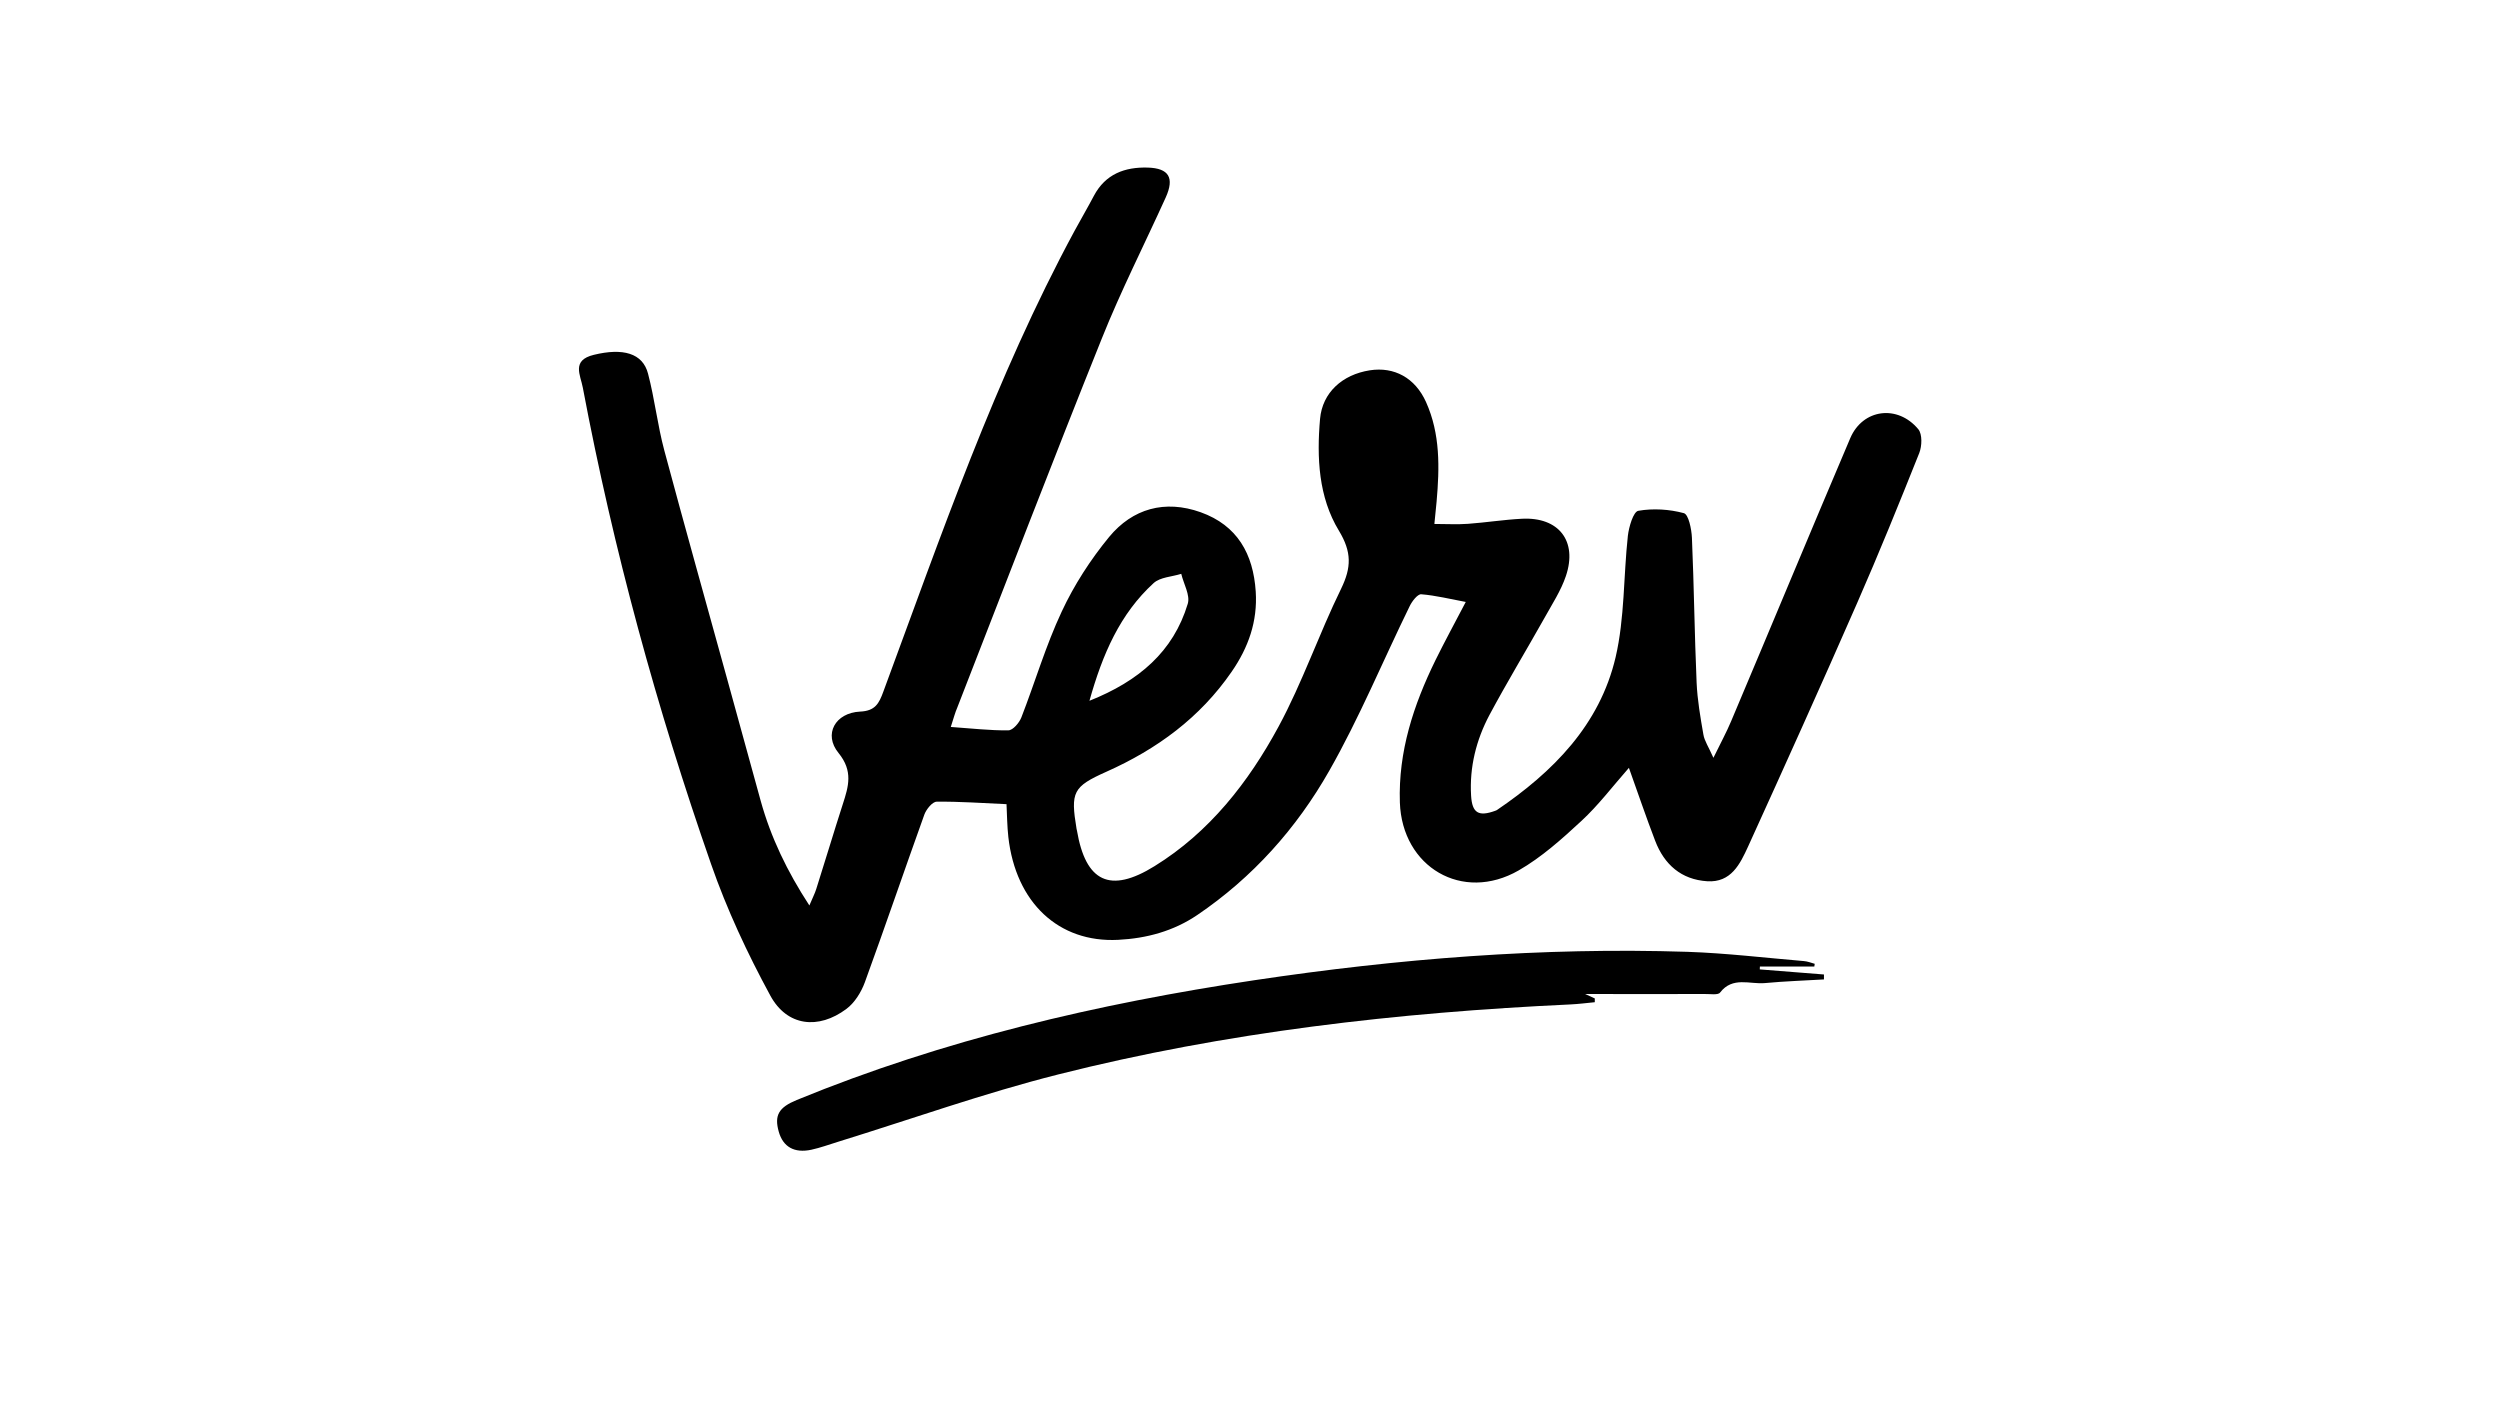
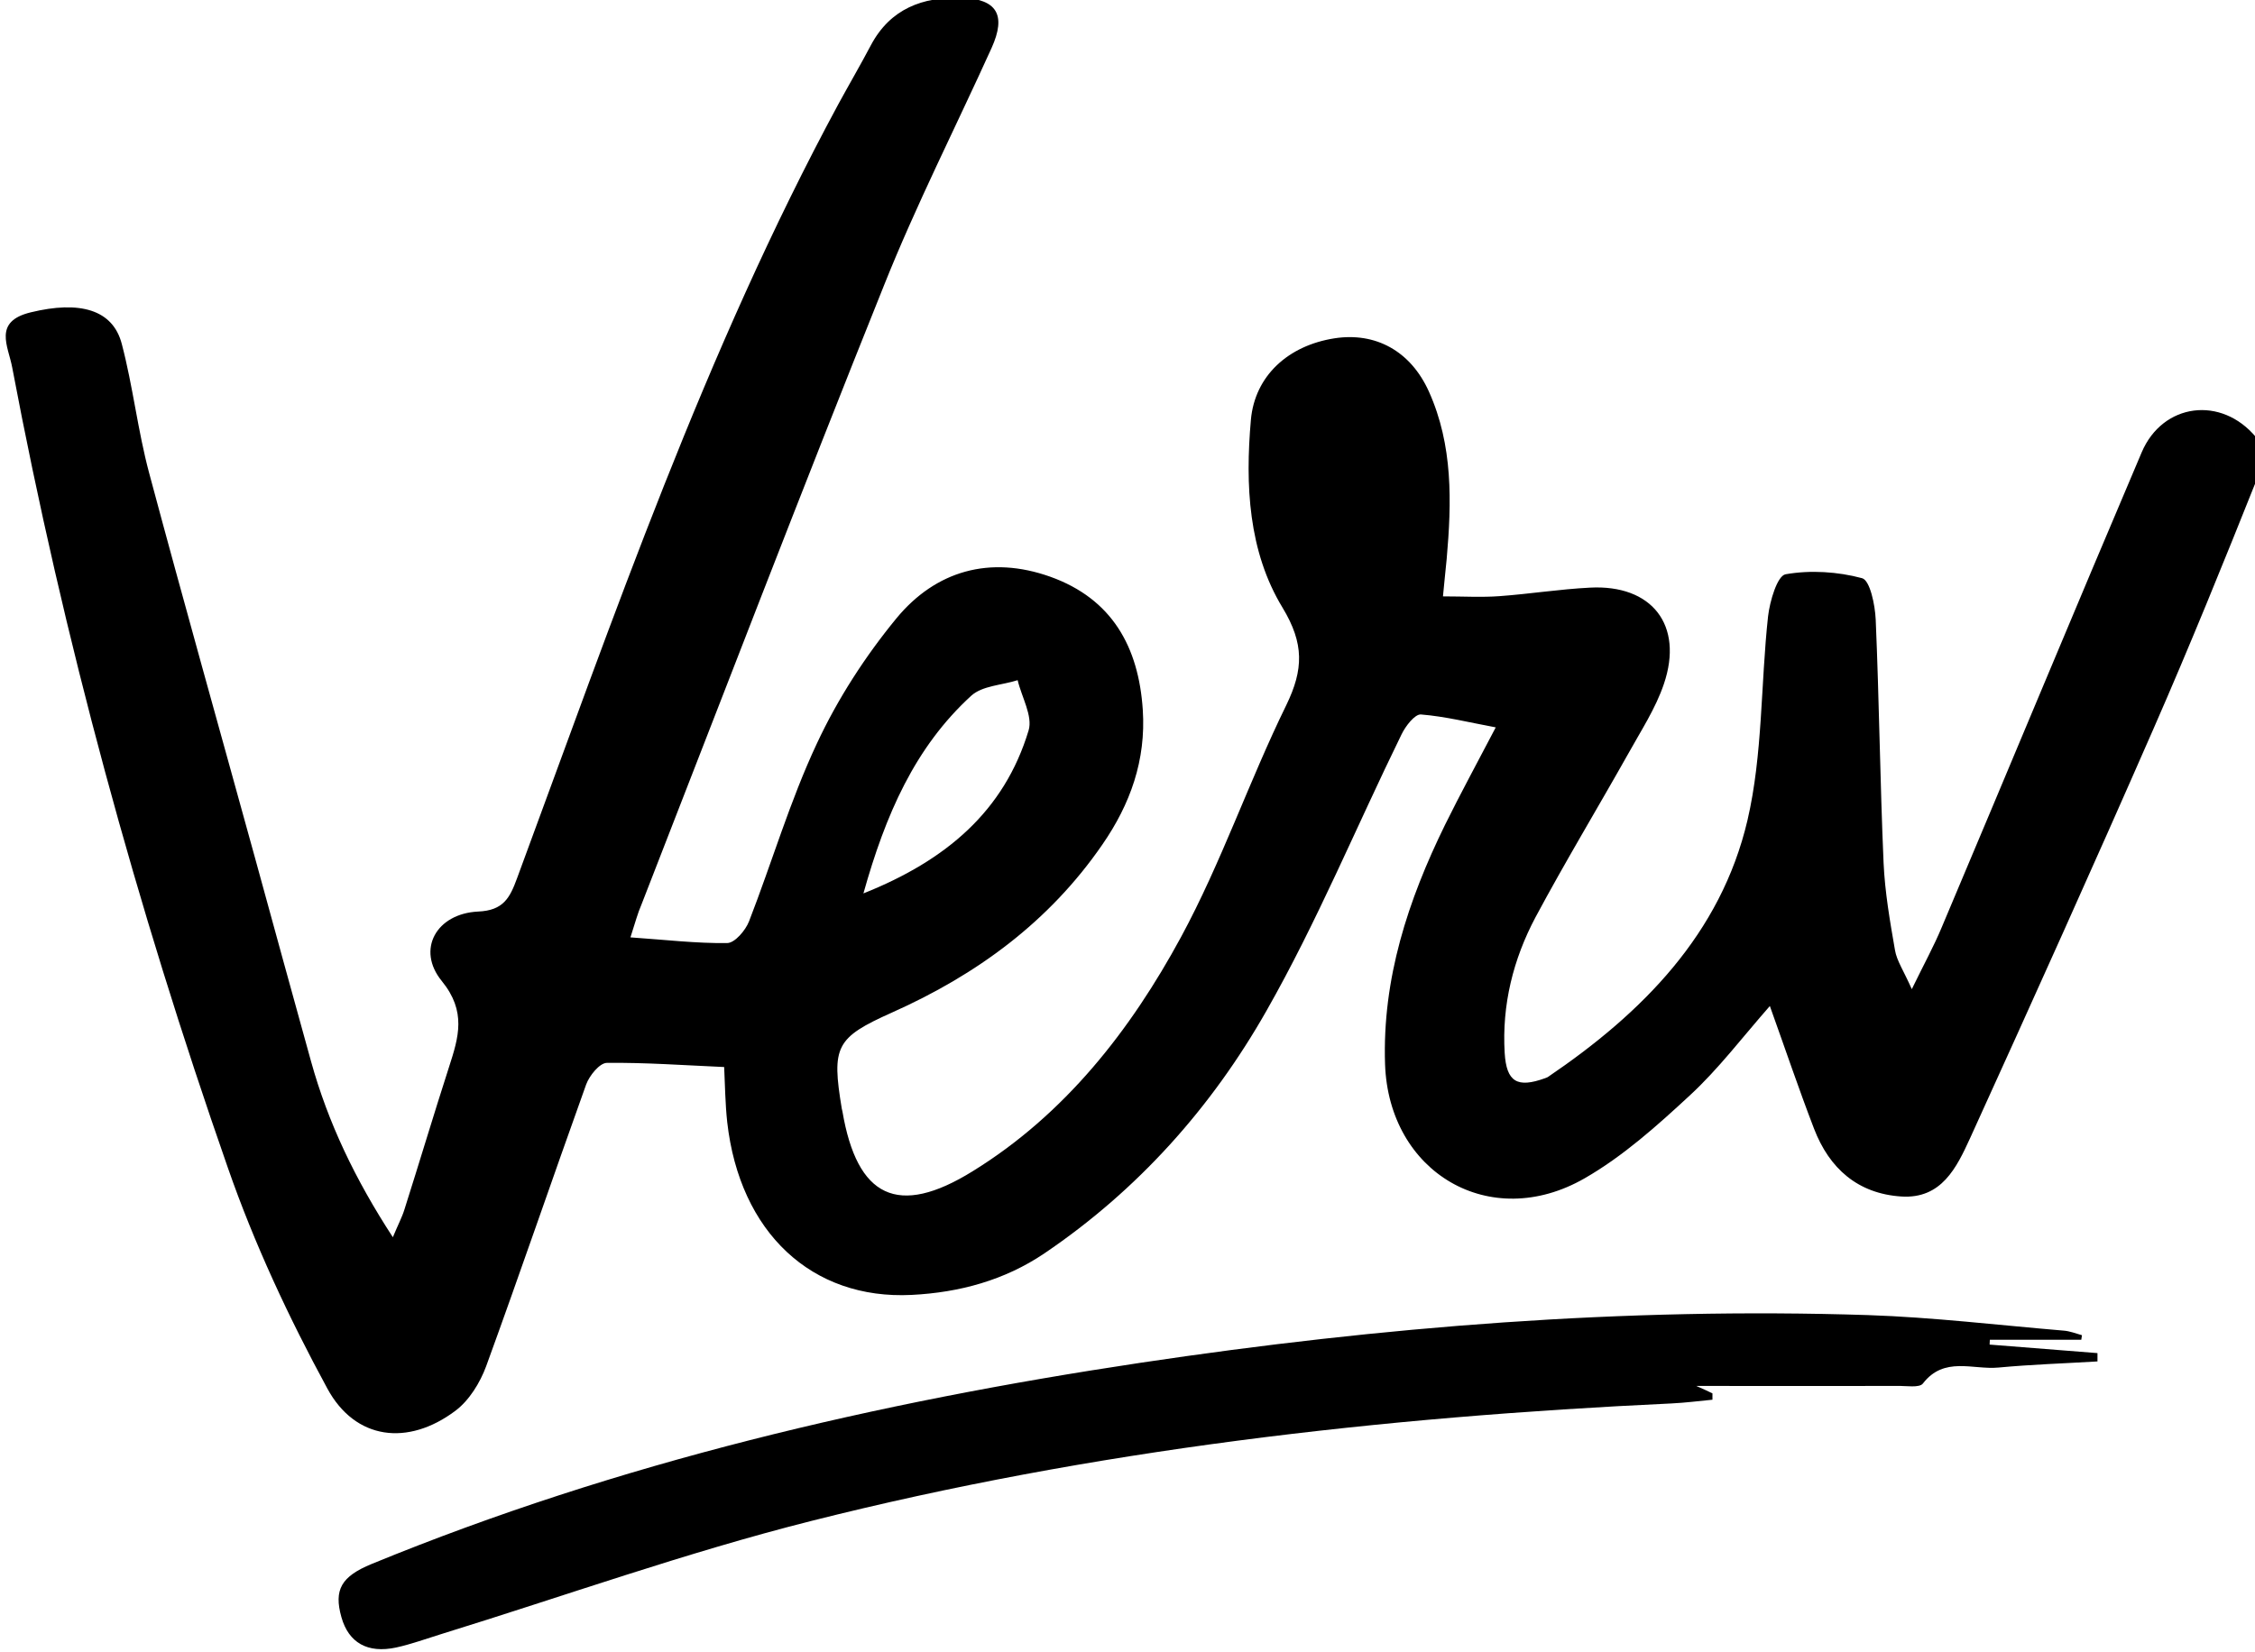
- <svg xmlns="http://www.w3.org/2000/svg" version="1.1" id="Camada_1" x="0px" y="0px" viewBox="0 0 1920 1080" style="enable-background:new 0 0 1920 1080;" xml:space="preserve">
-   <path d="M730.2,558.3c16,1.1,30.2,2.8,44.2,2.6c3.5,0,8.4-5.8,10-9.9c10.5-27,18.7-55.1,31-81.3c9.5-20.4,22.1-39.9,36.4-57.3  c18-21.8,42.8-28.8,70.3-19c28.2,10.1,40.4,32,42.3,60.9c1.5,23-5.7,43.1-18.5,61.6c-24.3,35.3-57.4,59.5-96.2,76.8  c-25.7,11.5-27.6,15.5-22.9,43.9c0.1,0.4,0.2,0.9,0.3,1.3c6.7,39.3,25.3,48.6,59.6,27.3c42.1-26,72.1-64.4,95.2-107.1  c18.4-34,31-71.1,48.1-106c7.9-16.3,8.2-28.1-1.7-44.5c-15.7-25.8-17.1-56.2-14.5-85.9c1.8-20.2,17.1-34,38.2-37.3  c18.7-2.9,34.8,5.7,43.2,24.4c11,24.5,10.4,50.4,8.1,76.5c-0.5,5.3-1.1,10.6-1.7,17.1c9.3,0,17.6,0.5,25.8-0.1  c13.8-1,27.6-3.2,41.4-3.9c28.3-1.5,42.9,17.1,33.8,44c-3.8,11.3-10.6,21.6-16.4,32.1c-14,24.9-28.8,49.4-42.3,74.6  c-10.2,19.2-15.4,40.1-14.1,62c0.8,13.4,5.8,16.2,18.5,11.6c0.4-0.2,0.9-0.3,1.2-0.5c43.2-29.3,79.1-65.4,91.3-117.5  c7-30.1,6-62.1,9.4-93.2c0.8-6.9,4.2-18.5,8-19.2c11.3-2,23.9-1.2,35,1.8c3.6,1,5.9,12.2,6.2,18.9c1.6,37.1,2,74.2,3.6,111.3  c0.6,13.3,2.9,26.6,5.2,39.8c0.8,4.9,3.9,9.3,7.7,17.9c5.7-11.7,10.1-19.7,13.6-28.1c30.6-72.4,60.7-145,91.5-217.4  c9.6-22.5,36.4-26,52.3-6.8c3.1,3.8,2.8,12.9,0.7,18.2c-15.4,38.6-31,77.1-47.7,115.2c-27.4,62.6-55.5,124.9-83.8,187.1  c-6.1,13.3-13,27.8-31.4,26.6c-19.9-1.3-32.9-12.8-39.9-31c-7-18.2-13.2-36.6-20.2-56.1c-12.8,14.6-23.6,28.9-36.5,40.8  c-15,13.9-30.6,27.9-48.2,38c-43.2,24.8-89.5-2.6-91.2-52.2c-1.3-39.1,10.5-74.9,27.4-109.4c7.1-14.4,14.8-28.5,23.2-44.6  c-11.9-2.2-23-5-34.2-5.9c-2.8-0.2-7.1,5.4-8.9,9.2c-20.6,42.1-38.6,85.7-61.7,126.3c-25.1,44.2-58.8,82-101.5,110.9  c-18.2,12.3-38.8,17.9-60.7,19c-45.6,2.3-78.6-28.5-84.3-79c-0.9-8.3-1-16.8-1.4-25.2c-18.3-0.8-36-2.1-53.6-1.9  c-3.3,0-8,5.8-9.5,9.9c-15.4,42.9-30.1,86-45.7,128.8c-2.8,7.6-7.8,15.7-14.1,20.4c-21.6,16.2-45.7,13.4-58.5-10.2  c-17.6-32.4-33.4-66.2-45.5-101c-41.7-119.5-75-241.4-98.5-365.9c-1.8-9.7-8.9-21,8.5-25.2c22.2-5.4,37.5-1.4,41.6,14.5  c5.1,19.4,7.3,39.6,12.5,59C526,405,542.5,463.5,558.6,522c8.5,31,17,62,25.6,93c7.8,28.1,20.2,54,37.4,80.4  c2.4-5.8,4.2-9.1,5.3-12.7c6.9-21.7,13.4-43.5,20.4-65.2c4.4-13.6,8-25.3-3.3-39.2c-11.8-14.4-2.5-30.9,16.6-31.8  c11.6-0.5,14.5-6.3,17.8-15.3c44.3-119.8,85.8-240.8,146.8-353.8c4.9-9,10.1-17.9,14.9-27c8.9-16.8,23.8-22.2,41.4-21.7  c16.2,0.5,20.6,7.8,13.8,22.9c-16.4,36.2-34.5,71.8-49.2,108.6c-37.8,94.1-74.1,188.8-110.9,283.2  C733.5,547.3,732.5,551.2,730.2,558.3z M836.7,538.2c37.9-15.1,64.4-37.7,75.5-74.5c2-6.6-3.2-15.3-5-23c-7.2,2.3-16.1,2.5-21.2,7.1  C860.2,471.4,846.8,502.2,836.7,538.2z" />
-   <path d="M1393.4,742.3c-13.9,0-27.8,0-41.8,0c0,0.7-0.1,1.5-0.1,2.2c16.4,1.3,32.9,2.6,49.3,3.9c0,1.3,0,2.5,0,3.8  c-15.1,0.9-30.3,1.4-45.3,2.8c-11.6,1.1-24.8-5.3-34.5,7.3c-1.6,2.1-7.7,1-11.7,1.1c-29.9,0.1-59.8,0-91.9,0  c3.8,1.7,5.6,2.5,7.4,3.4c0,1,0,2,0,2.9c-6.2,0.6-12.4,1.4-18.6,1.7c-132.8,6.2-264.6,21.2-393.6,53.8c-57,14.4-112.7,34.3-169,51.7  c-6.8,2.1-13.6,4.6-20.5,6.1c-13.1,2.8-21.7-2.2-25-13.8c-3.6-12.7,0-18.7,13.8-24.4c113-46.4,230.9-73.9,351.5-92  c110.3-16.5,221-25.4,332.5-21.8c29.8,1,59.6,4.6,89.4,7.1c2.8,0.2,5.6,1.3,8.4,2.1C1393.6,740.9,1393.5,741.6,1393.4,742.3z" />
+ <svg xmlns="http://www.w3.org/2000/svg" version="1.1" id="Camada_1" x="0px" y="0px" viewBox="0 0 1336 979" style="enable-background:new 0 0 1336 979;" xml:space="preserve">
+   <path d="M373.51,555.51c20.74,1.43,39.14,3.63,57.29,3.37c4.54,0,10.89-7.52,12.96-12.83c13.61-34.99,24.24-71.41,40.18-105.37  c12.31-26.44,28.64-51.71,47.18-74.27c23.33-28.25,55.47-37.33,91.12-24.63c36.55,13.09,52.36,41.48,54.82,78.93  c1.94,29.81-7.39,55.86-23.98,79.84c-31.5,45.75-74.4,77.12-124.68,99.54c-33.31,14.91-35.77,20.09-29.68,56.9  c0.13,0.52,0.26,1.17,0.39,1.68c8.68,50.94,32.79,62.99,77.25,35.38c54.57-33.7,93.45-83.47,123.39-138.81  c23.85-44.07,40.18-92.15,62.34-137.39c10.24-21.13,10.63-36.42-2.2-57.68c-20.35-33.44-22.16-72.84-18.79-111.33  c2.33-26.18,22.16-44.07,49.51-48.34c24.24-3.76,45.1,7.39,55.99,31.62c14.26,31.75,13.48,65.32,10.5,99.15  c-0.65,6.87-1.43,13.74-2.2,22.16c12.05,0,22.81,0.65,33.44-0.13c17.89-1.3,35.77-4.15,53.66-5.05  c36.68-1.94,55.6,22.16,43.81,57.03c-4.93,14.65-13.74,28-21.26,41.6c-18.15,32.27-37.33,64.03-54.82,96.69  c-13.22,24.89-19.96,51.97-18.27,80.36c1.04,17.37,7.52,21,23.98,15.03c0.52-0.26,1.17-0.39,1.56-0.65  c55.99-37.98,102.52-84.76,118.33-152.29c9.07-39.01,7.78-80.49,12.18-120.8c1.04-8.94,5.44-23.98,10.37-24.89  c14.65-2.59,30.98-1.56,45.36,2.33c4.67,1.3,7.65,15.81,8.04,24.5c2.07,48.09,2.59,96.17,4.67,144.26  c0.78,17.24,3.76,34.48,6.74,51.58c1.04,6.35,5.05,12.05,9.98,23.2c7.39-15.16,13.09-25.53,17.63-36.42  c39.66-93.84,78.67-187.93,118.59-281.77c12.44-29.16,47.18-33.7,67.79-8.81c4.02,4.93,3.63,16.72,0.91,23.59  c-19.96,50.03-40.18,99.93-61.82,149.31c-35.51,81.14-71.93,161.88-108.61,242.5c-7.91,17.24-16.85,36.03-40.7,34.48  c-25.79-1.68-42.64-16.59-51.71-40.18c-9.07-23.59-17.11-47.44-26.18-72.71c-16.59,18.92-30.59,37.46-47.31,52.88  c-19.44,18.02-39.66,36.16-62.47,49.25c-55.99,32.14-116-3.37-118.2-67.66c-1.68-50.68,13.61-97.08,35.51-141.79  c9.2-18.66,19.18-36.94,30.07-57.81c-15.42-2.85-29.81-6.48-44.33-7.65c-3.63-0.26-9.2,7-11.54,11.92  c-26.7,54.57-50.03,111.08-79.97,163.7c-32.53,57.29-76.21,106.28-131.55,143.74c-23.59,15.94-50.29,23.2-78.67,24.63  c-59.1,2.98-101.87-36.94-109.26-102.39c-1.17-10.76-1.3-21.77-1.81-32.66c-23.72-1.04-46.66-2.72-69.47-2.46  c-4.28,0-10.37,7.52-12.31,12.83c-19.96,55.6-39.01,111.46-59.23,166.94c-3.63,9.85-10.11,20.35-18.27,26.44  c-28,21-59.23,17.37-75.82-13.22c-22.81-41.99-43.29-85.8-58.97-130.91C80.85,537.11,37.69,379.11,7.23,217.75  c-2.33-12.57-11.54-27.22,11.02-32.66c28.77-7,48.6-1.81,53.92,18.79c6.61,25.14,9.46,51.33,16.2,76.47  c20.48,76.47,41.86,152.29,62.73,228.11c11.02,40.18,22.03,80.36,33.18,120.54c10.11,36.42,26.18,69.99,48.47,104.21  c3.11-7.52,5.44-11.79,6.87-16.46c8.94-28.13,17.37-56.38,26.44-84.51c5.7-17.63,10.37-32.79-4.28-50.81  c-15.29-18.66-3.24-40.05,21.52-41.22c15.03-0.65,18.79-8.17,23.07-19.83c57.42-155.27,111.21-312.1,190.27-458.56  c6.35-11.66,13.09-23.2,19.31-34.99c11.54-21.77,30.85-28.77,53.66-28.13c21,0.65,26.7,10.11,17.89,29.68  c-21.26,46.92-44.72,93.06-63.77,140.76c-48.99,121.96-96.04,244.7-143.74,367.05C377.78,541.25,376.49,546.31,373.51,555.51z   M511.54,529.46c49.12-19.57,83.47-48.86,97.86-96.56c2.59-8.55-4.15-19.83-6.48-29.81c-9.33,2.98-20.87,3.24-27.48,9.2  C542,442.88,524.63,482.8,511.54,529.46z" />
+   <path d="M1233.08,793.99c-18.02,0-36.03,0-54.18,0c0,0.91-0.13,1.94-0.13,2.85c21.26,1.68,42.64,3.37,63.9,5.05  c0,1.68,0,3.24,0,4.93c-19.57,1.17-39.27,1.81-58.71,3.63c-15.03,1.43-32.14-6.87-44.72,9.46c-2.07,2.72-9.98,1.3-15.16,1.43  c-38.75,0.13-77.51,0-119.11,0c4.93,2.2,7.26,3.24,9.59,4.41c0,1.3,0,2.59,0,3.76c-8.04,0.78-16.07,1.81-24.11,2.2  c-172.12,8.04-342.95,27.48-510.14,69.73c-73.88,18.66-146.07,44.46-219.04,67.01c-8.81,2.72-17.63,5.96-26.57,7.91  c-16.98,3.63-28.13-2.85-32.4-17.89c-4.67-16.46,0-24.24,17.89-31.62c146.46-60.14,299.27-95.78,455.58-119.24  c142.96-21.39,286.44-32.92,430.95-28.25c38.62,1.3,77.25,5.96,115.87,9.2c3.63,0.26,7.26,1.68,10.89,2.72  C1233.34,792.18,1233.21,793.09,1233.08,793.99z" />
</svg>
